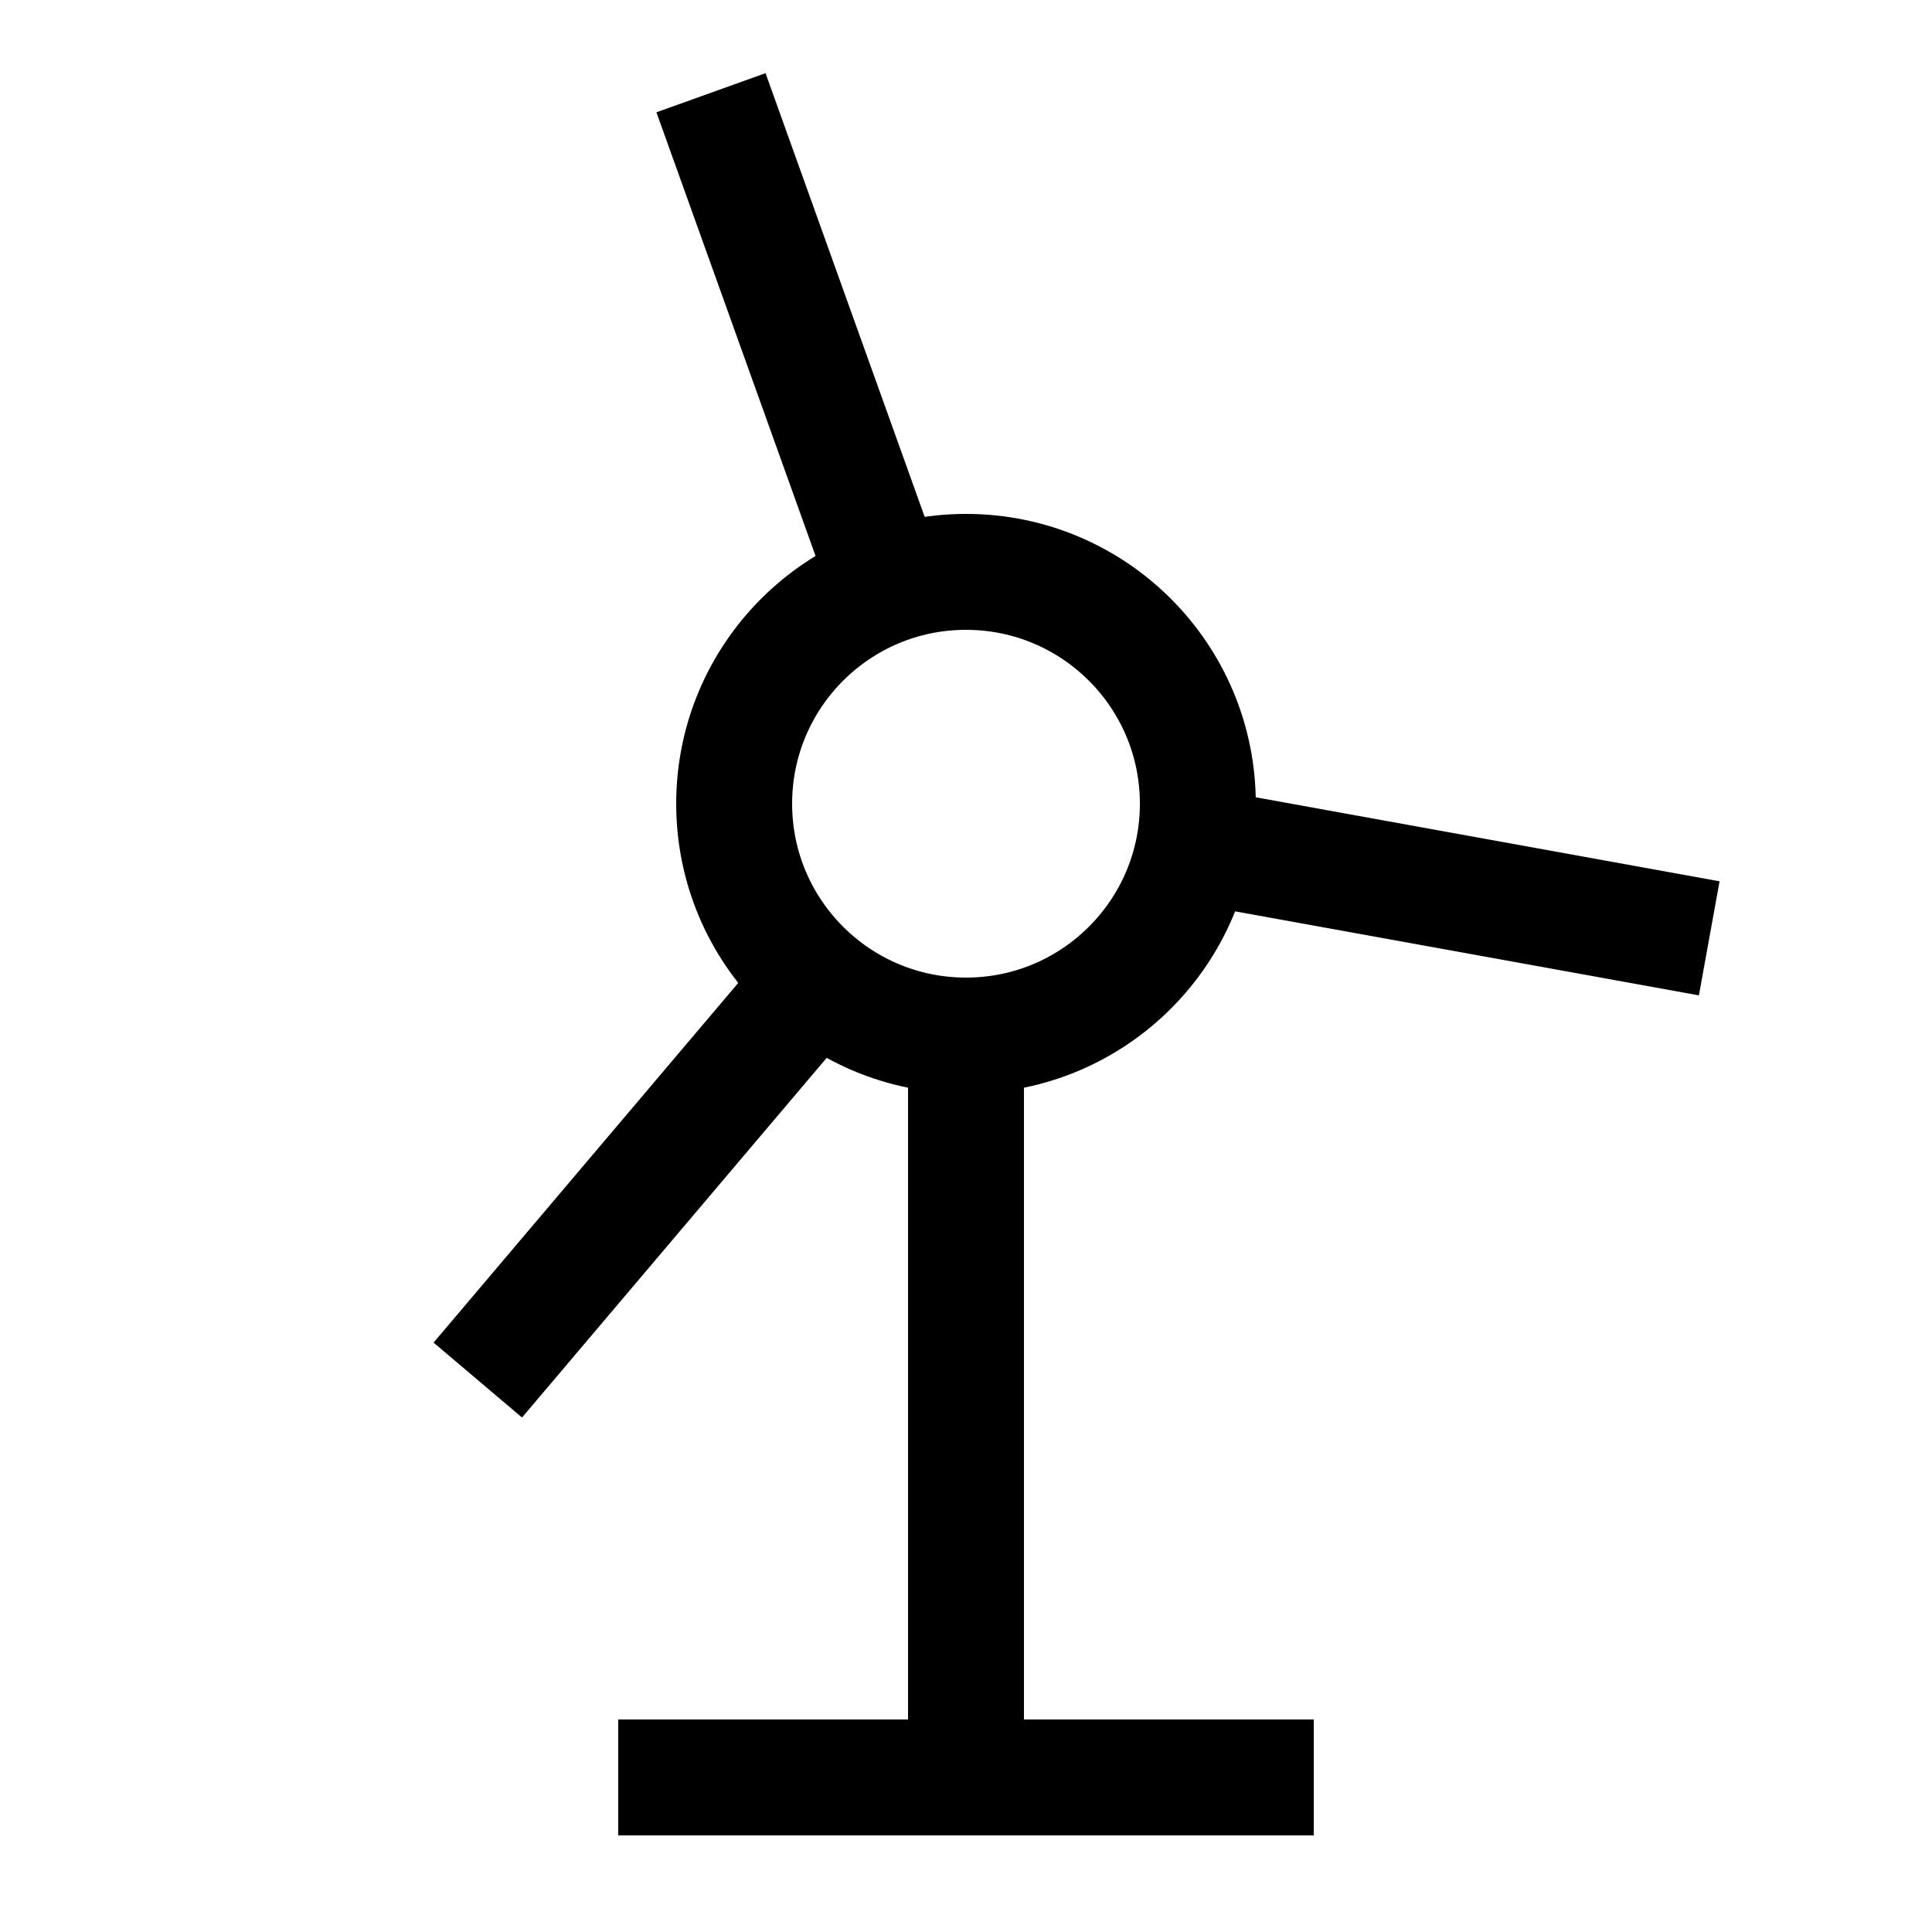
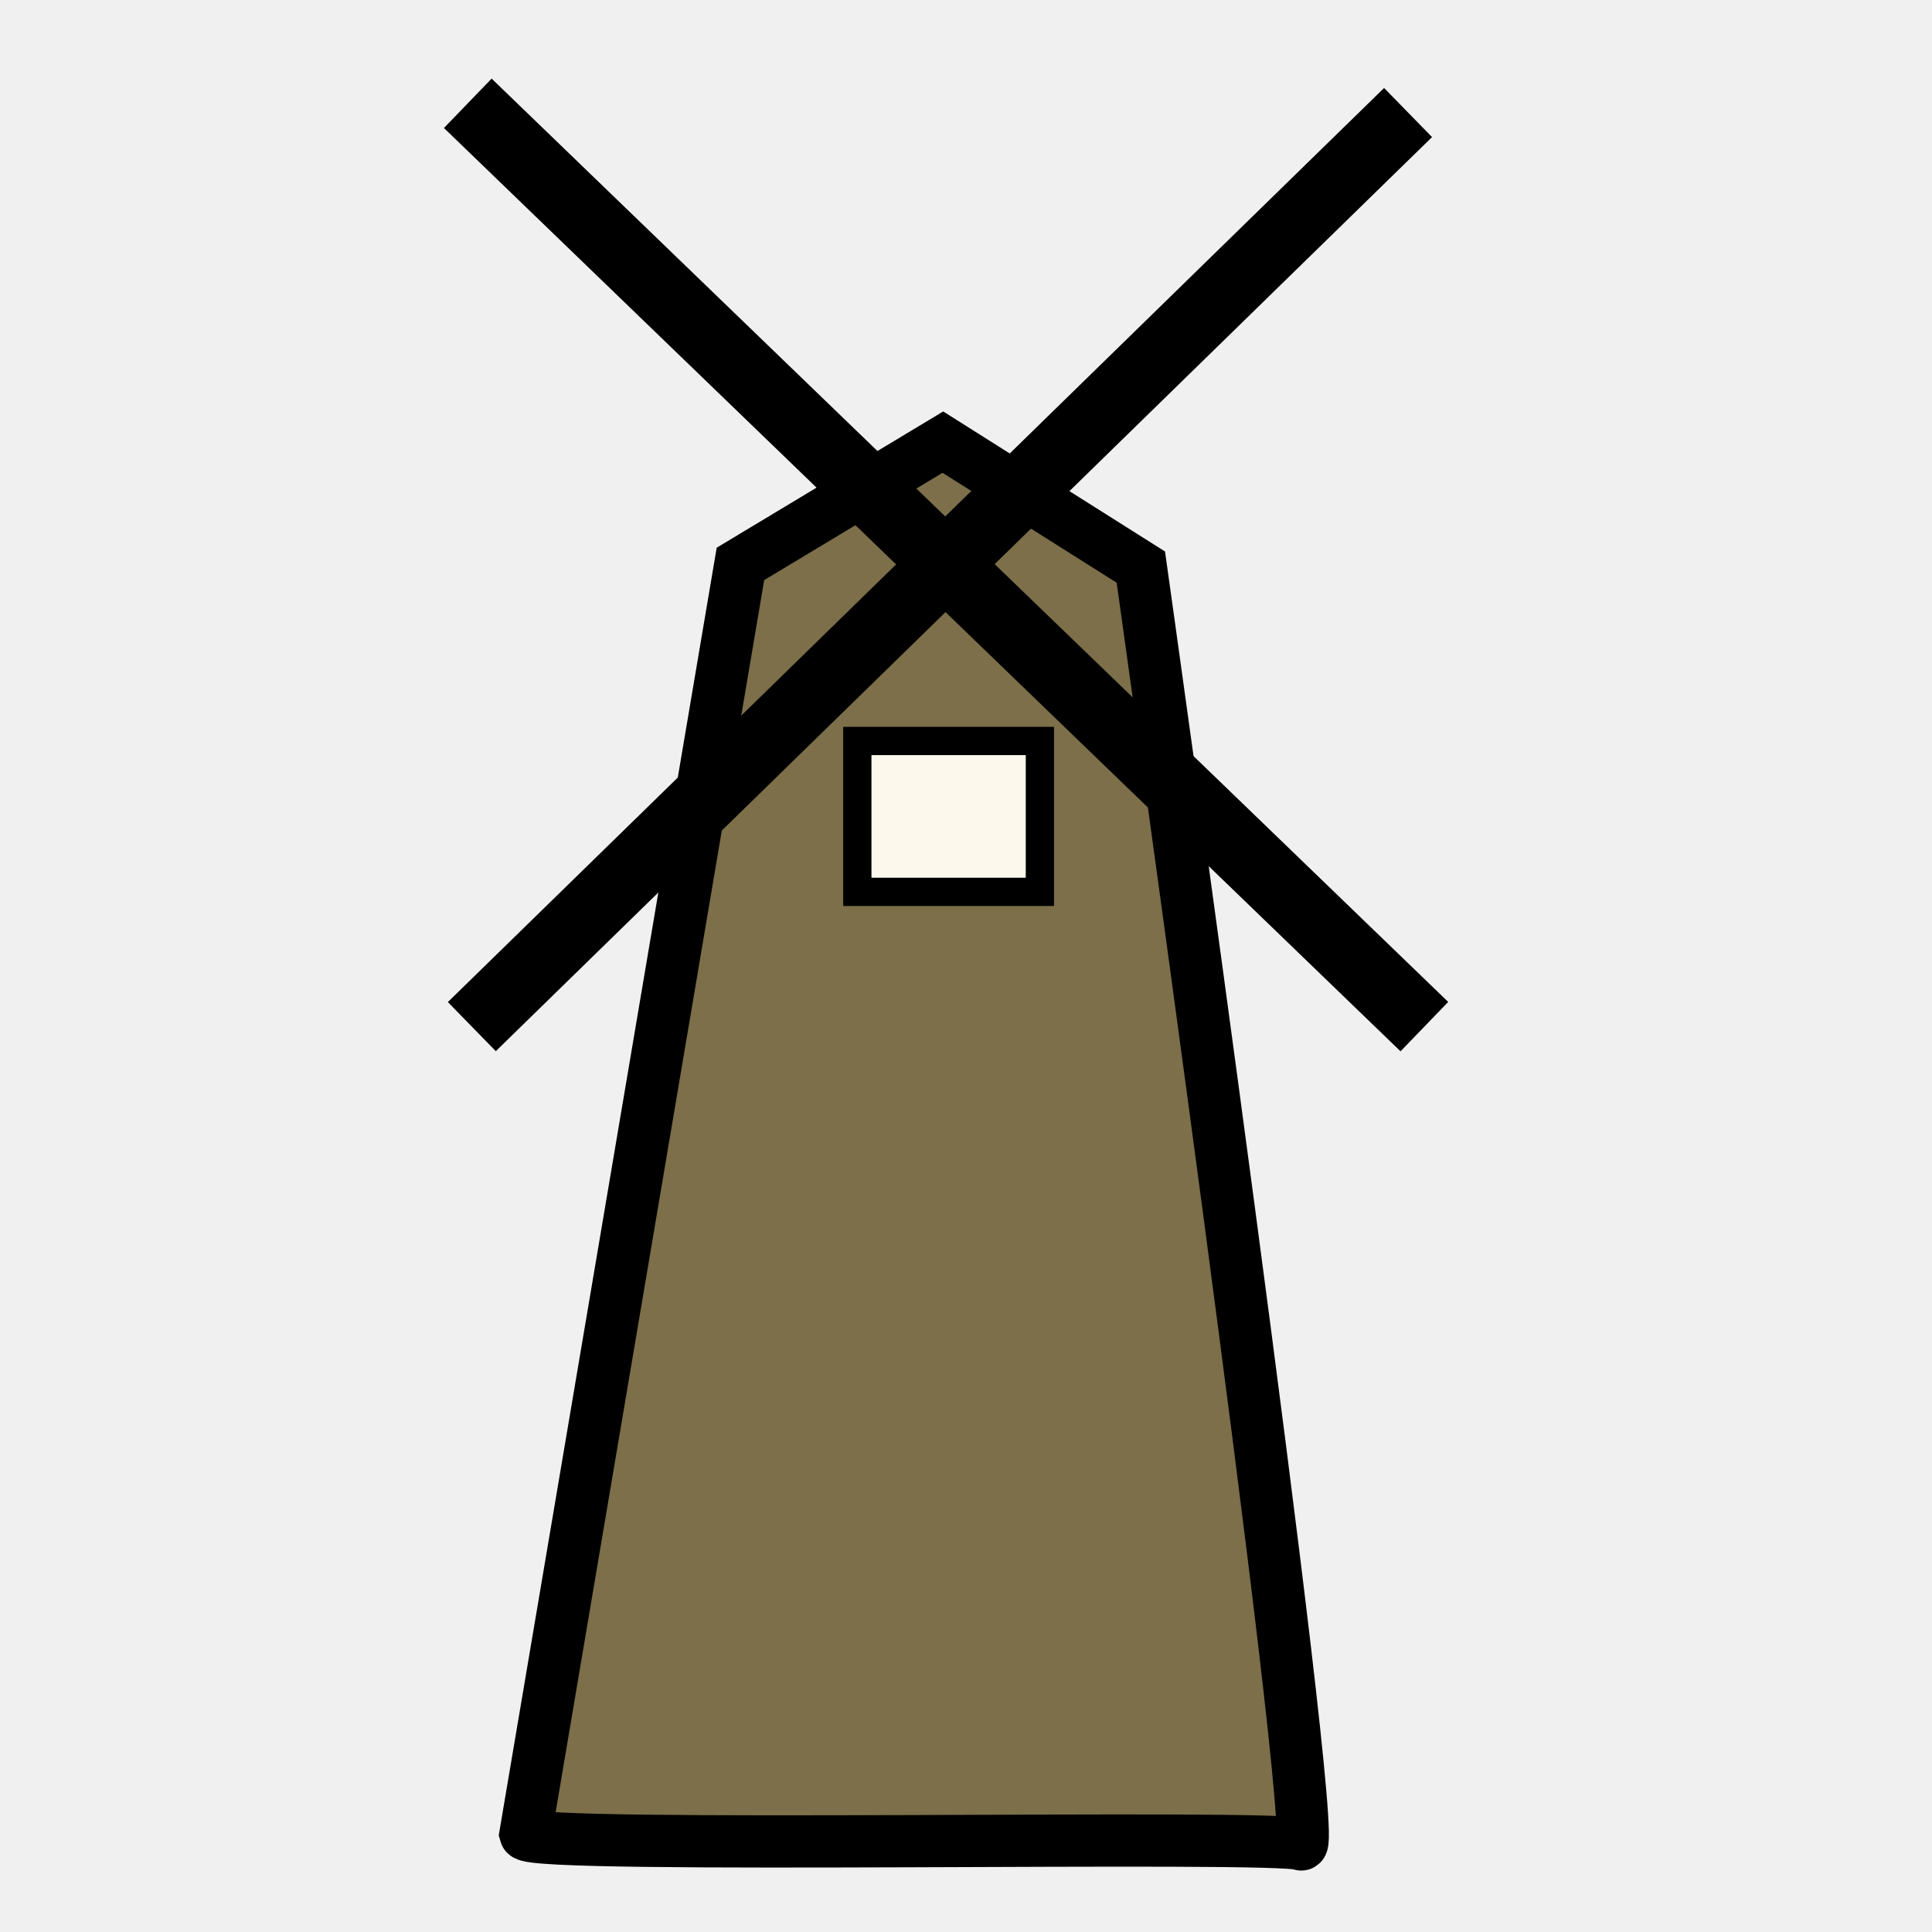
- <svg xmlns="http://www.w3.org/2000/svg" xml:space="default" width="250" height="250">
-   <rect fill="white" x="0" y="0" width="250" height="250" />
-   <line stroke="black" stroke-width="15px" x1="125" y1="104" x2="125" y2="230" />
-   <line stroke="black" stroke-width="15px" x1="125" y1="104" x2="92" y2="12" />
-   <line stroke="black" stroke-width="15px" x1="125" y1="104" x2="61.826" y2="178.579" />
-   <line stroke="black" stroke-width="15px" x1="125" y1="104" x2="221.174" y2="121.421" />
-   <line stroke="black" stroke-width="15px" x1="80" y1="230" x2="170" y2="230" />
-   <circle fill="white" stroke="black" stroke-width="15px" cx="125" cy="104" r="30" />
+ <svg xmlns="http://www.w3.org/2000/svg" width="32" height="32" id="svg2" version="1.0">
+   <defs id="defs4" />
+   <g id="layer1">
+     <path style="fill:#7c6f49;fill-opacity:1;fill-rule:evenodd;stroke:#000000;stroke-width:0.865px;stroke-linecap:butt;stroke-linejoin:miter;stroke-opacity:1" d="M 8.703,30.378 L 12.264,9.34 L 15.617,7.323 L 18.896,9.393 C 18.896,9.393 21.899,30.72 21.55,30.549 C 21.201,30.378 8.773,30.635 8.703,30.378 z " id="path3457" />
+     <path style="fill:none;fill-rule:evenodd;stroke:#000000;stroke-width:1.137px;stroke-linecap:butt;stroke-linejoin:miter;stroke-opacity:1" d="M 7.748,1.711 L 23.592,17.004" id="path3459" />
+     <path style="fill:none;fill-rule:evenodd;stroke:#000000;stroke-width:1.137px;stroke-linecap:butt;stroke-linejoin:miter;stroke-opacity:1" d="M 7.815,17.004 L 23.322,1.864" id="path3461" />
+     <rect style="opacity:1;fill:#fcf8eb;fill-opacity:1;stroke:#000000;stroke-width:0.468;stroke-miterlimit:4;stroke-dasharray:none;stroke-dashoffset:18;stroke-opacity:1" id="rect3463" width="3.024" height="2.499" x="14.2" y="12.273" />
+   </g>
</svg>
